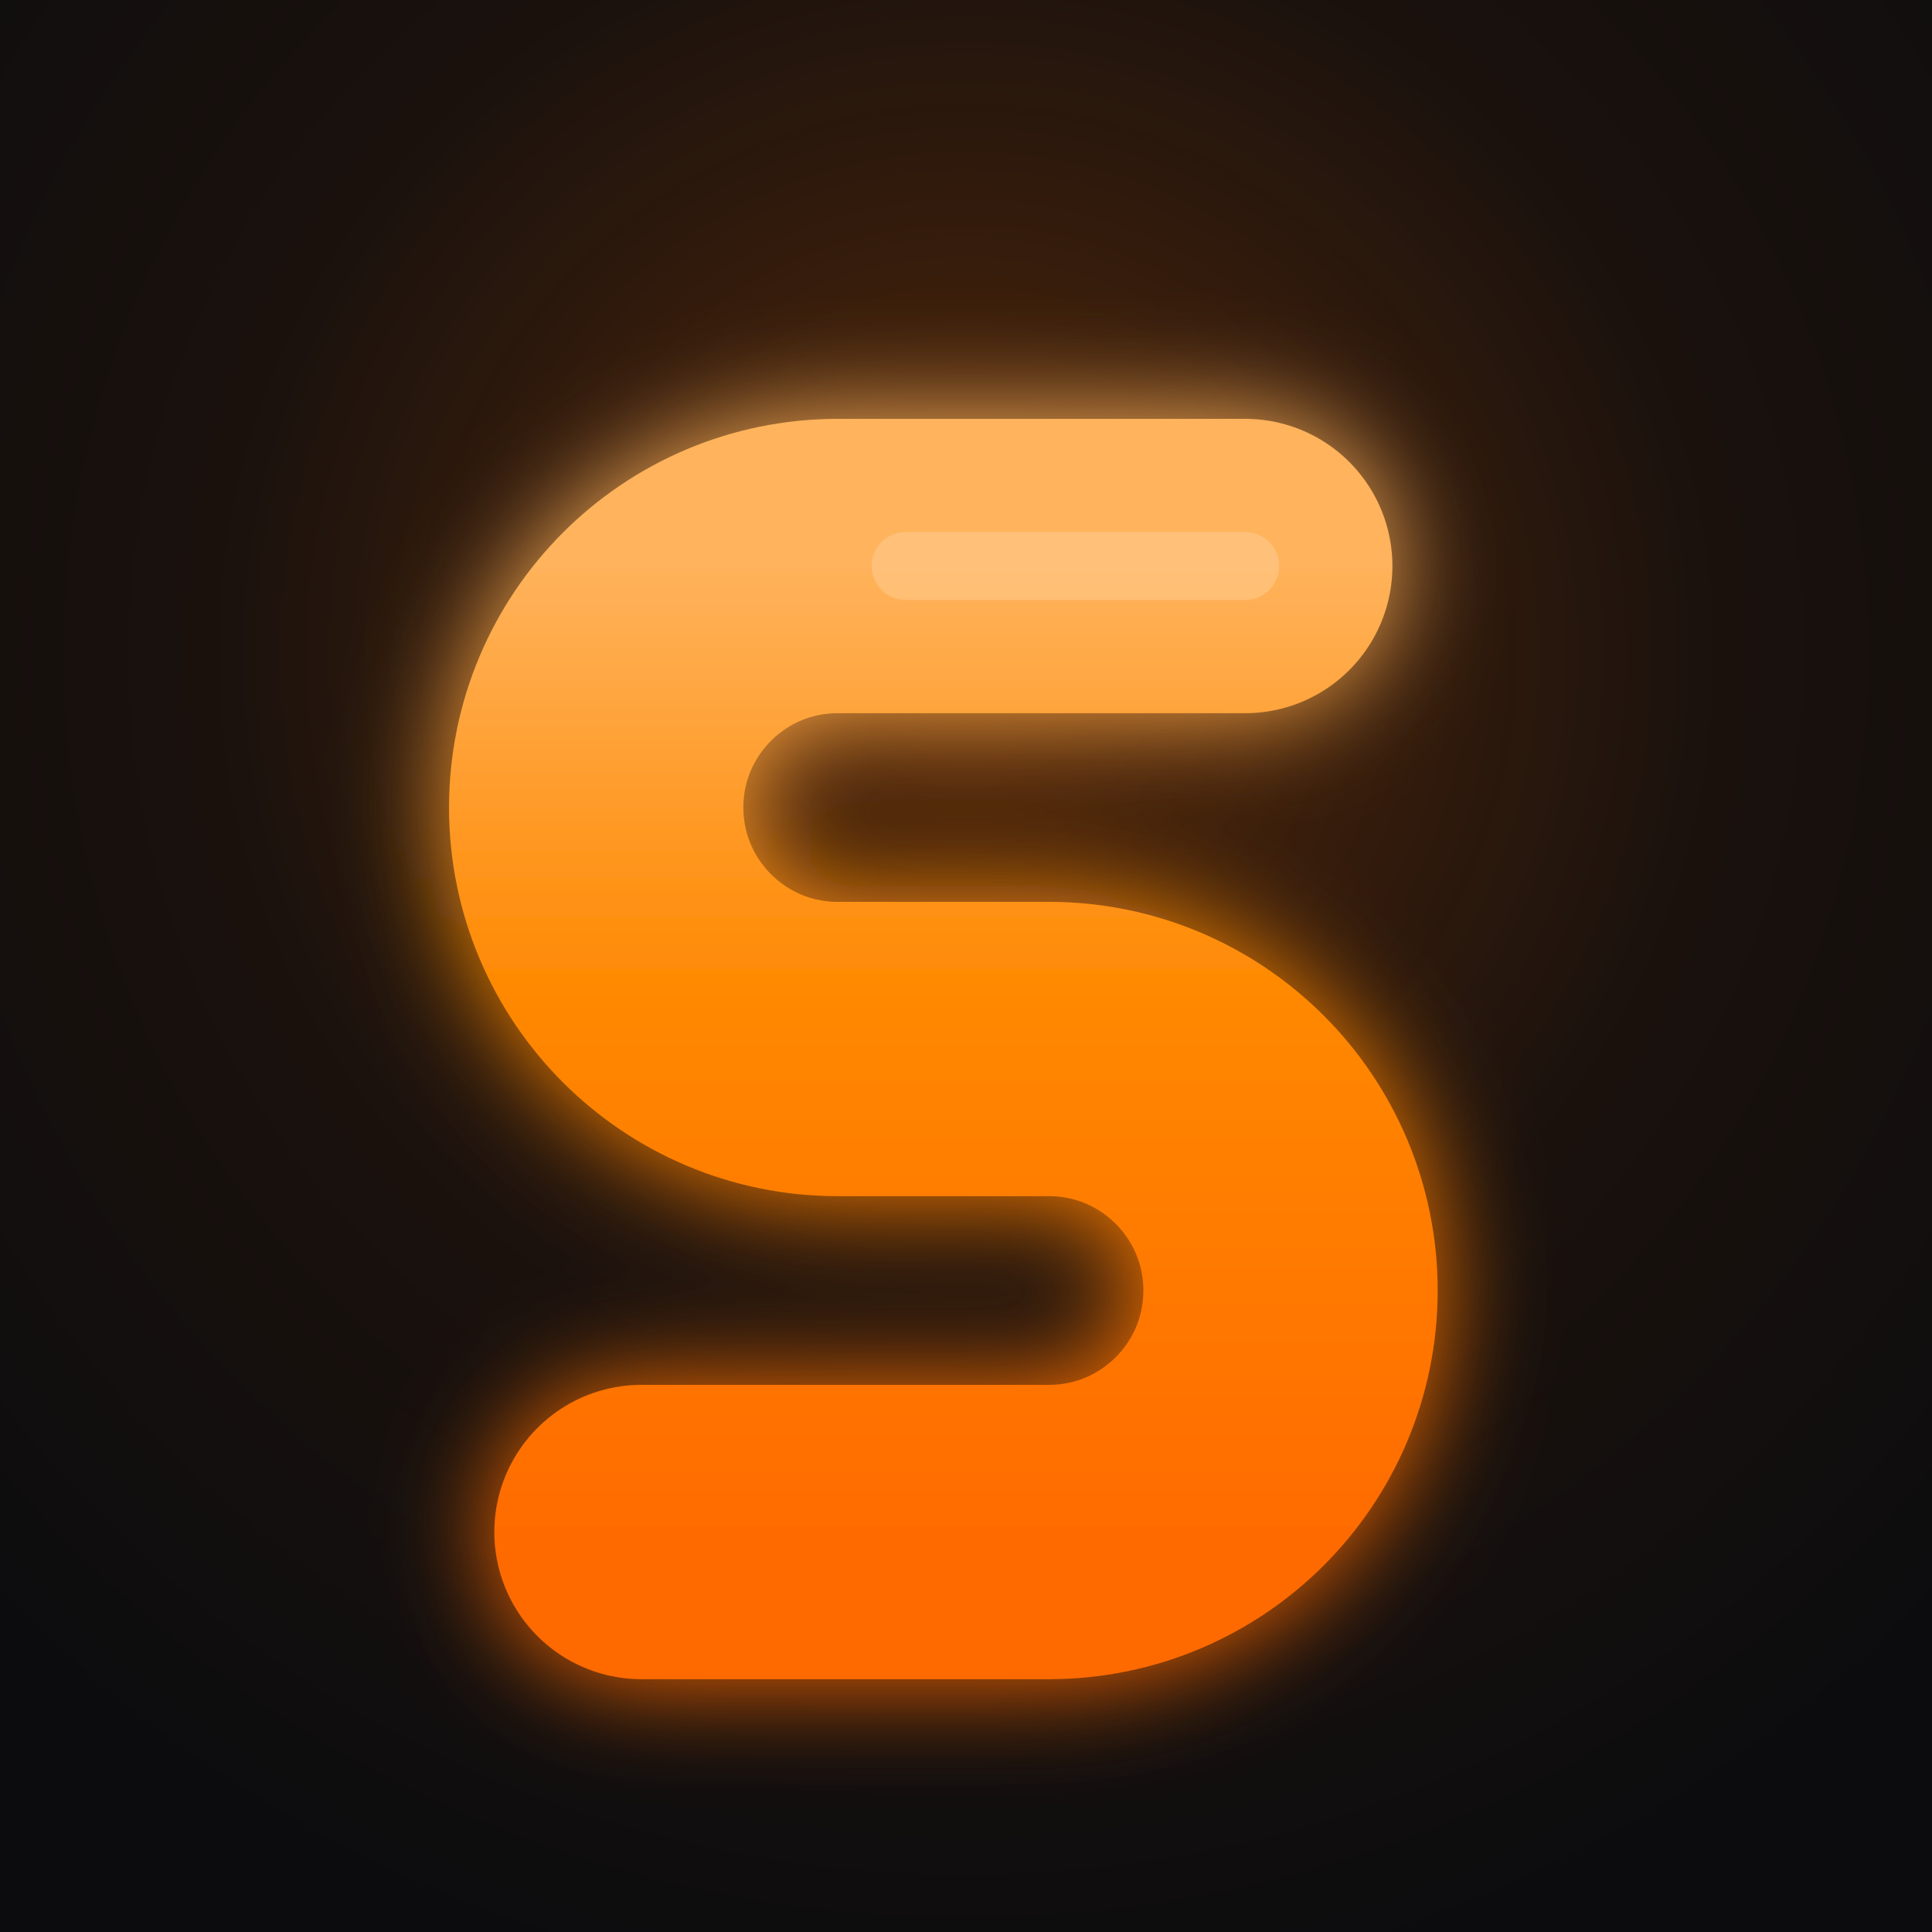
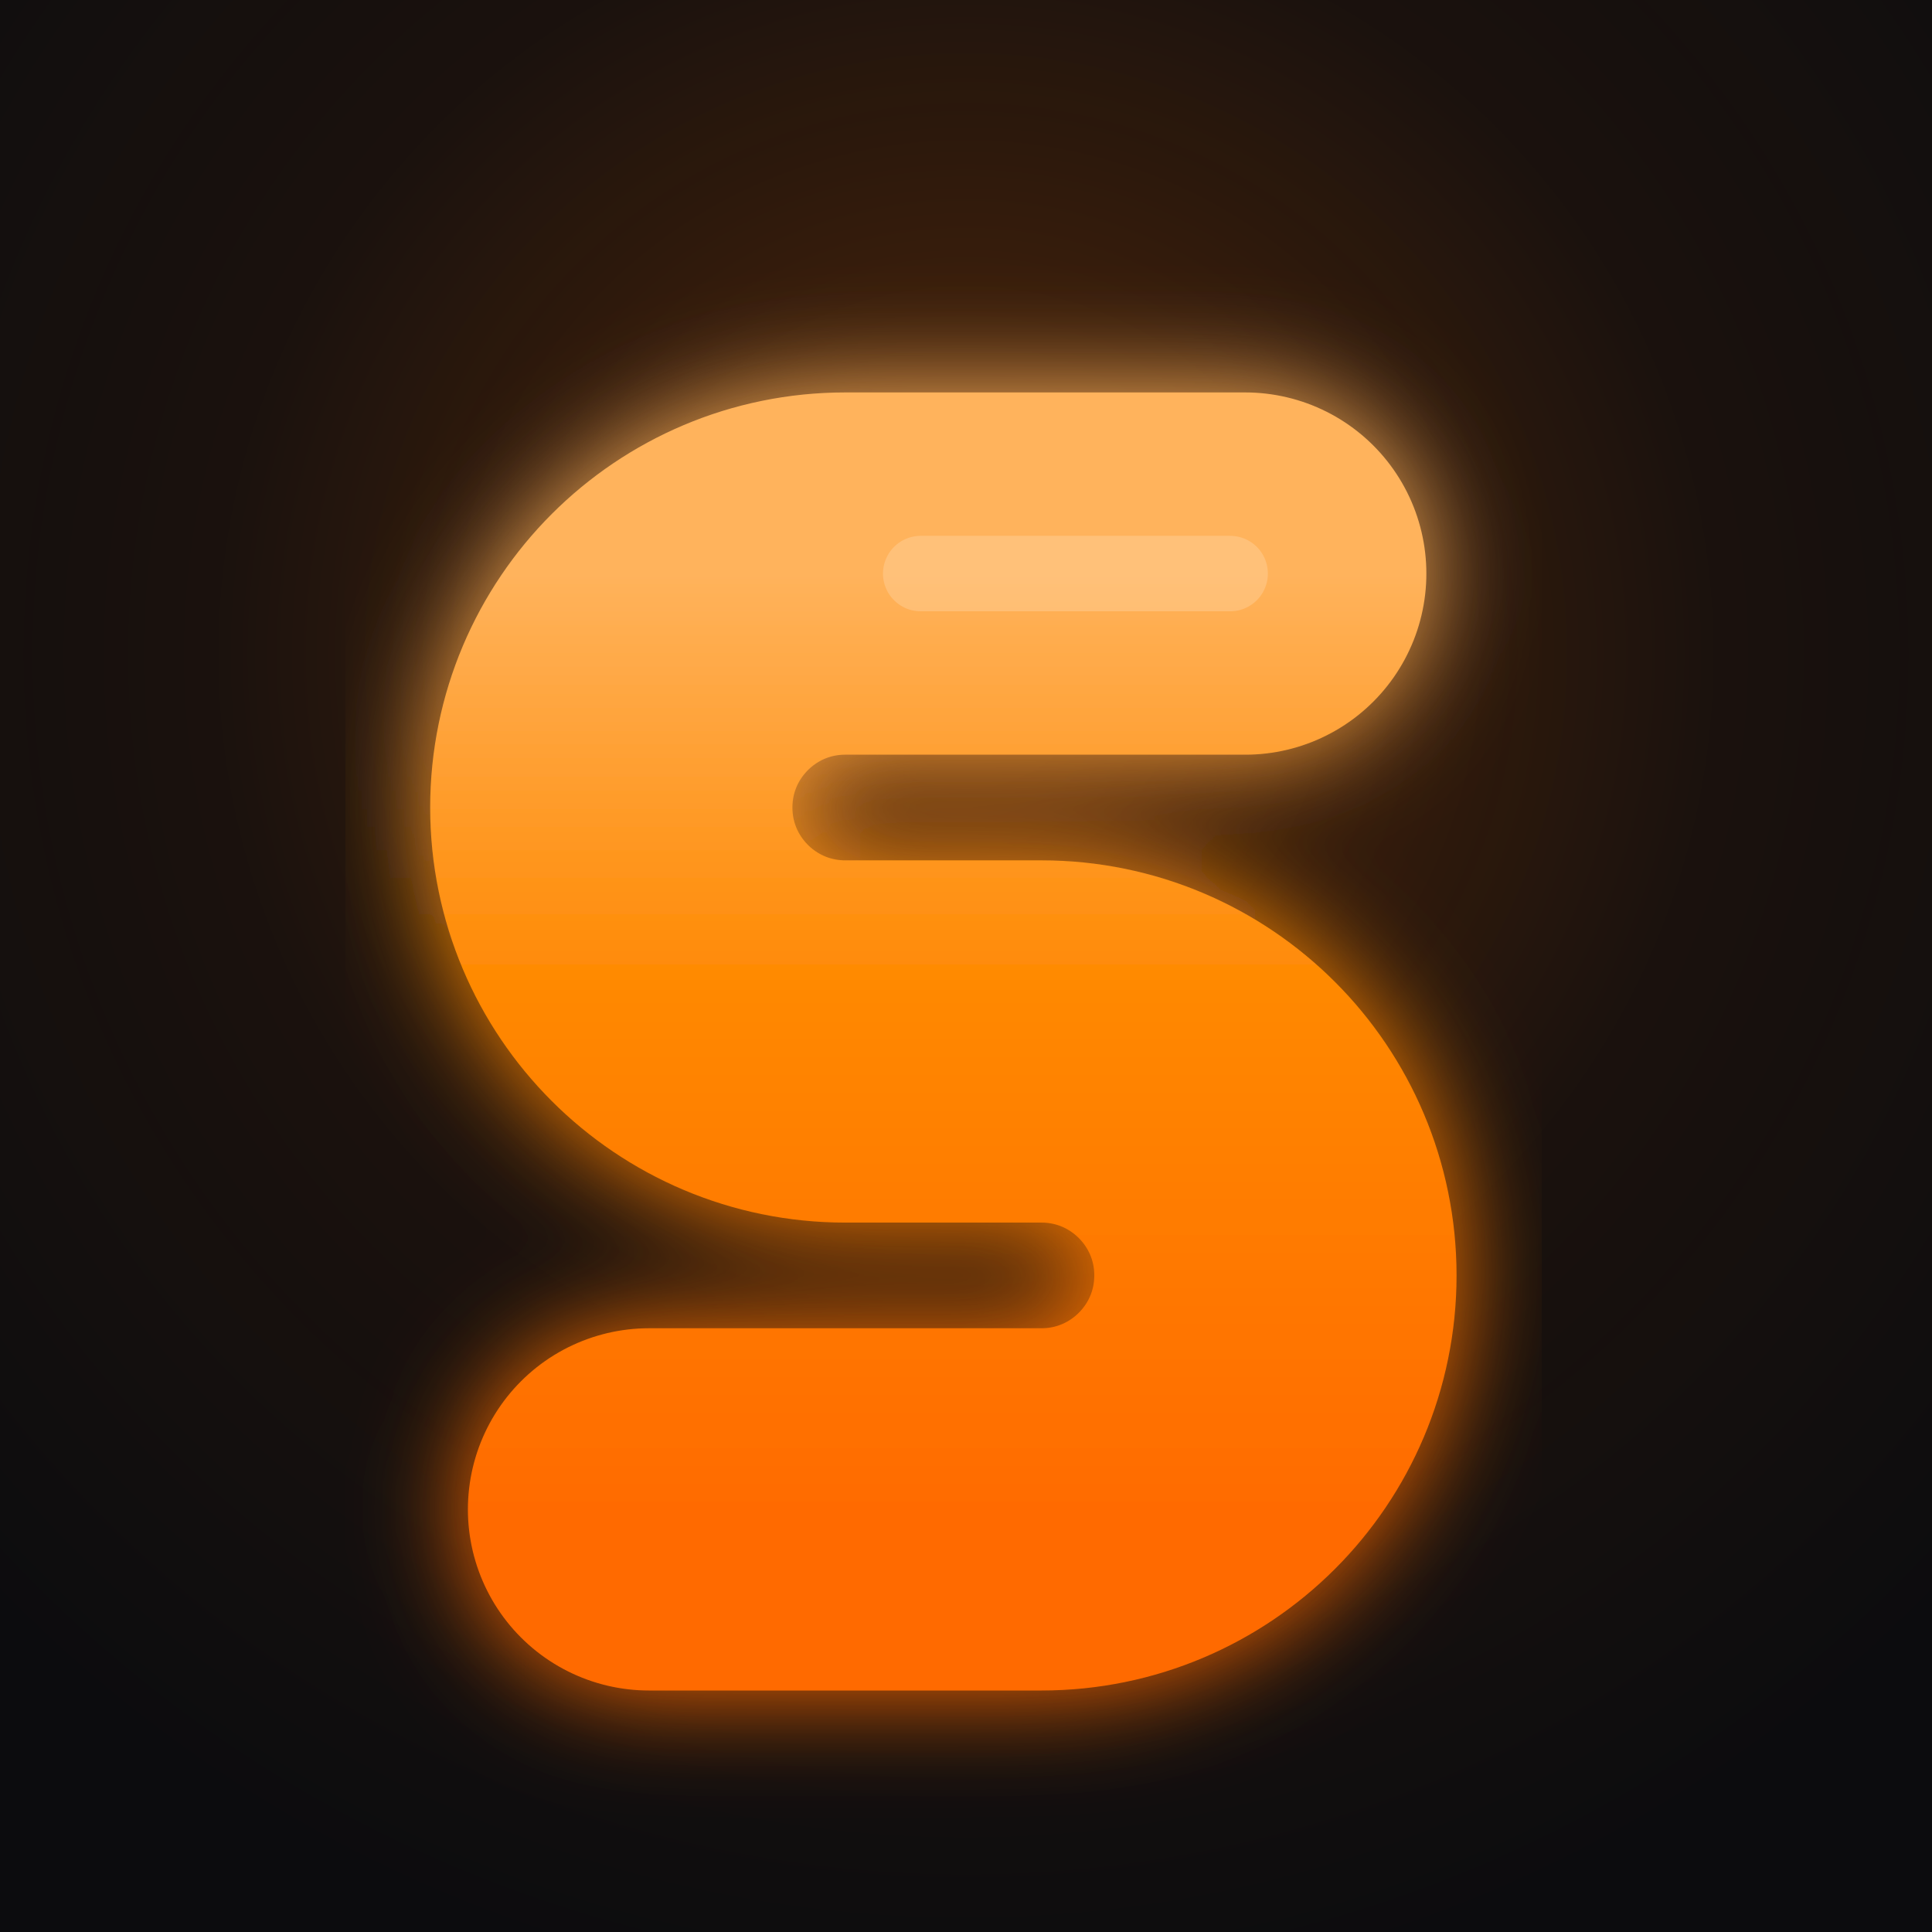
<svg xmlns="http://www.w3.org/2000/svg" width="512" height="512" viewBox="0 0 512 512">
  <defs>
    <radialGradient id="glow" cx="50%" cy="34%" r="70%">
      <stop offset="0%" stop-color="#ff6b00" stop-opacity="0.30" />
      <stop offset="55%" stop-color="#ff6b00" stop-opacity="0.06" />
      <stop offset="100%" stop-color="#ff6b00" stop-opacity="0" />
    </radialGradient>
    <linearGradient id="s" x1="0" y1="0" x2="0" y2="1">
      <stop offset="0%" stop-color="#ffb35c" />
      <stop offset="45%" stop-color="#ff8800" />
      <stop offset="100%" stop-color="#ff6b00" />
    </linearGradient>
    <filter id="soft" x="-40%" y="-40%" width="180%" height="180%">
      <feGaussianBlur stdDeviation="14" result="b" />
      <feMerge>
        <feMergeNode in="b" />
        <feMergeNode in="SourceGraphic" />
      </feMerge>
    </filter>
  </defs>
  <rect width="512" height="512" fill="#0c0c0e" />
  <rect width="512" height="512" fill="url(#glow)" />
  <g filter="url(#soft)">
-     <path d="M330 150 H222 a64 64 0 0 0 0 128 h56 a64 64 0 0 1 0 128 H170" fill="none" stroke="url(#s)" stroke-width="78" stroke-linecap="round" stroke-linejoin="round" />
+     <path d="M330 152 H224 a62 62 0 0 0 0 124 h52 a62 62 0 0 1 0 124 H172" fill="none" stroke="url(#s)" stroke-width="96" stroke-linecap="round" stroke-linejoin="round" />
  </g>
-   <path d="M330 150 H240" fill="none" stroke="#ffd9b0" stroke-width="18" stroke-linecap="round" opacity="0.35" />
+   <path d="M326 152 H244" fill="none" stroke="#ffd9b0" stroke-width="20" stroke-linecap="round" opacity="0.35" />
</svg>
